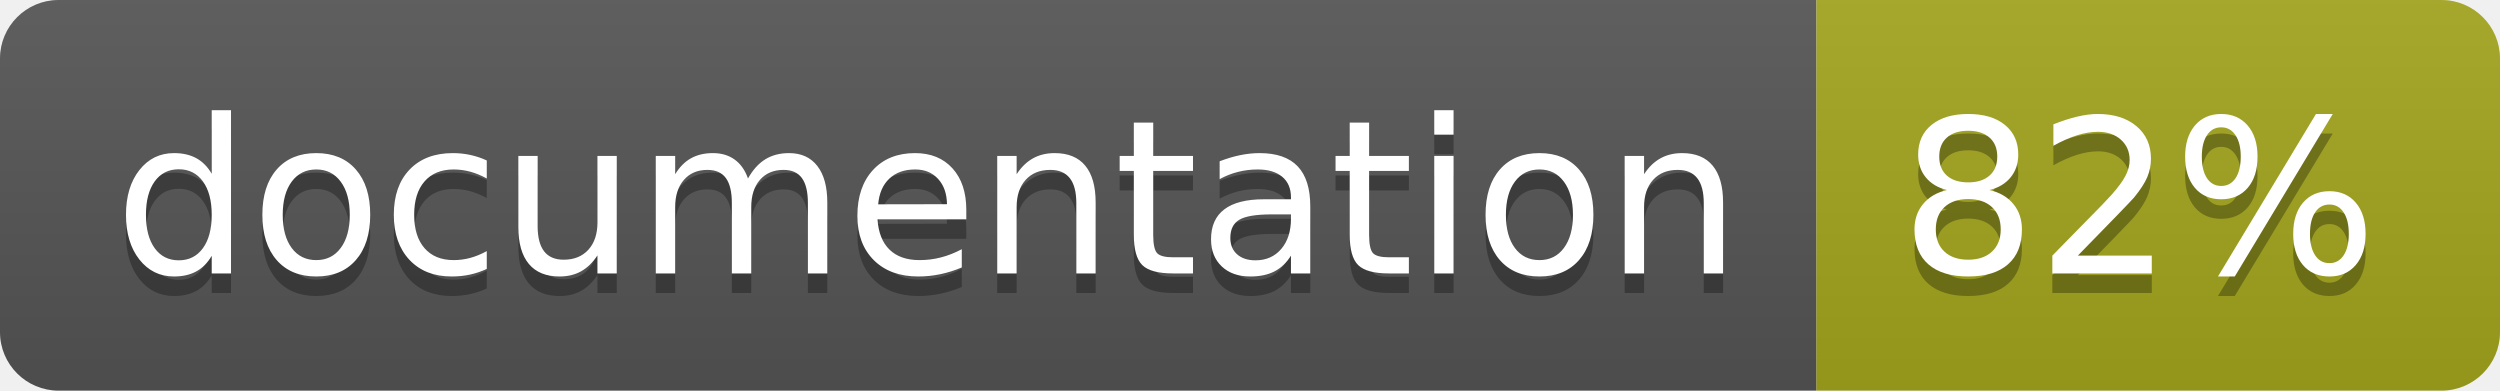
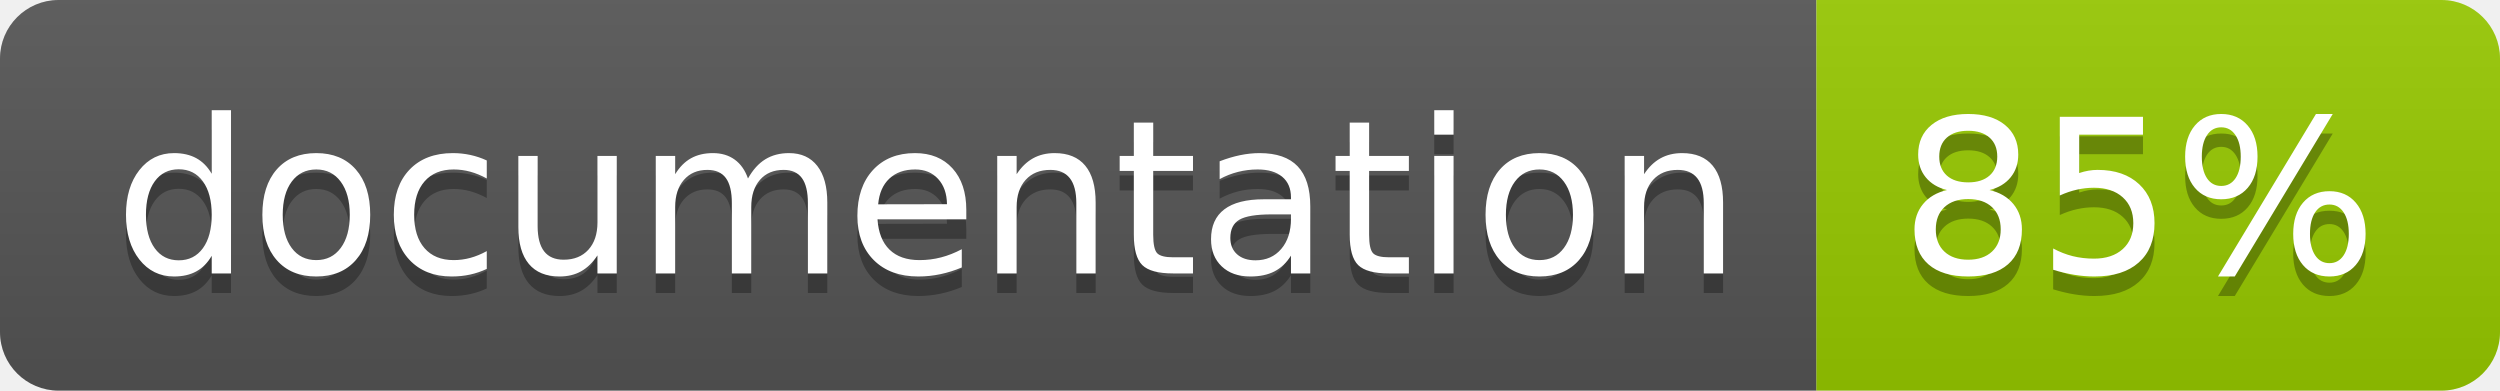
<svg xmlns="http://www.w3.org/2000/svg" width="128" height="20">
  <linearGradient id="b" x2="0" y2="100%">
    <stop offset="0" stop-color="#bbb" stop-opacity=".1" />
    <stop offset="1" stop-opacity=".1" />
  </linearGradient>
  <clipPath id="a">
    <rect width="128" height="20" rx="3" fill="#fff" />
  </clipPath>
  <g clip-path="url(#a)">
    <path fill="#555" d="M0 0h93v20H0z" />
-     <path fill="#a4a61d" d="M93 0h35v20H93z" />
+     <path fill="#97CA00" d="M93 0h35v20H93z" />
    <path fill="url(#b)" d="M0 0h128v20H0z" />
  </g>
  <g fill="#fff" text-anchor="middle" font-family="DejaVu Sans,Verdana,Geneva,sans-serif" font-size="110">
    <text x="475" y="150" fill="#010101" fill-opacity=".3" transform="scale(.1)" textLength="830">
      documentation
    </text>
    <text x="475" y="140" transform="scale(.1)" textLength="830">
      documentation
    </text>
    <text x="1095" y="150" fill="#010101" fill-opacity=".3" transform="scale(.1)" textLength="250">
-       82%
+       85%
    </text>
    <text x="1095" y="140" transform="scale(.1)" textLength="250">
-       82%
+       85%
    </text>
  </g>
</svg>
